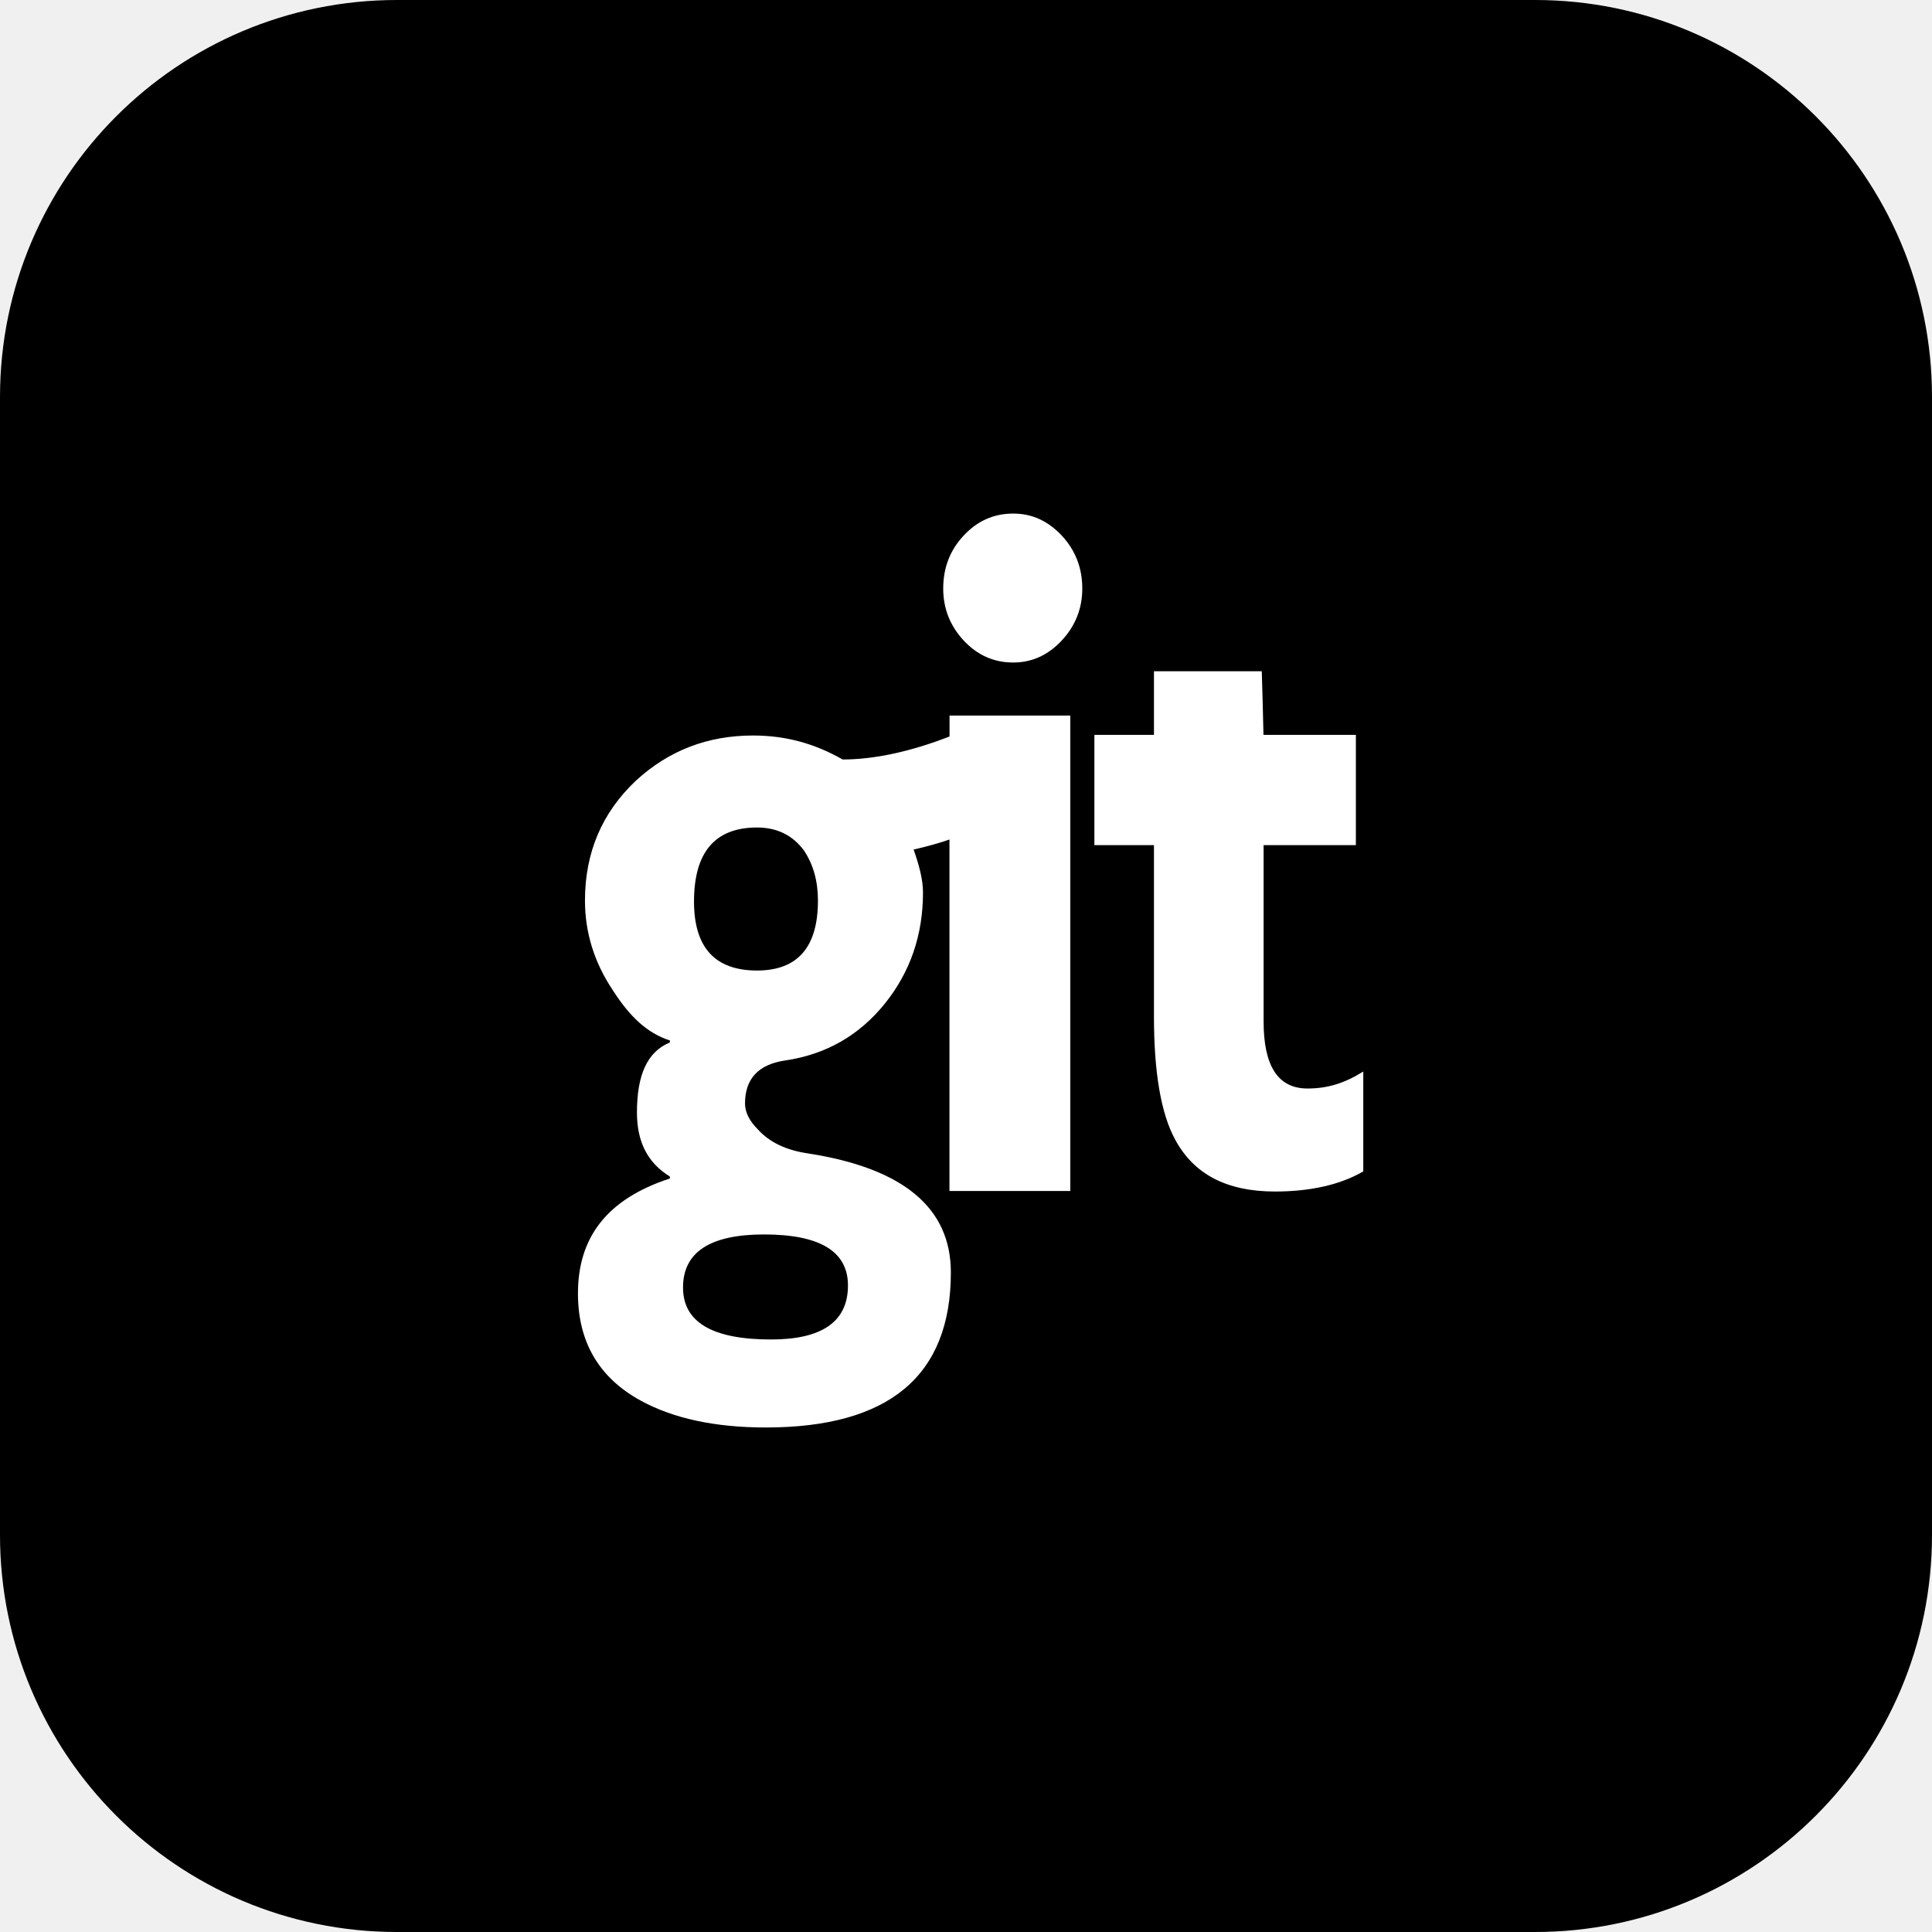
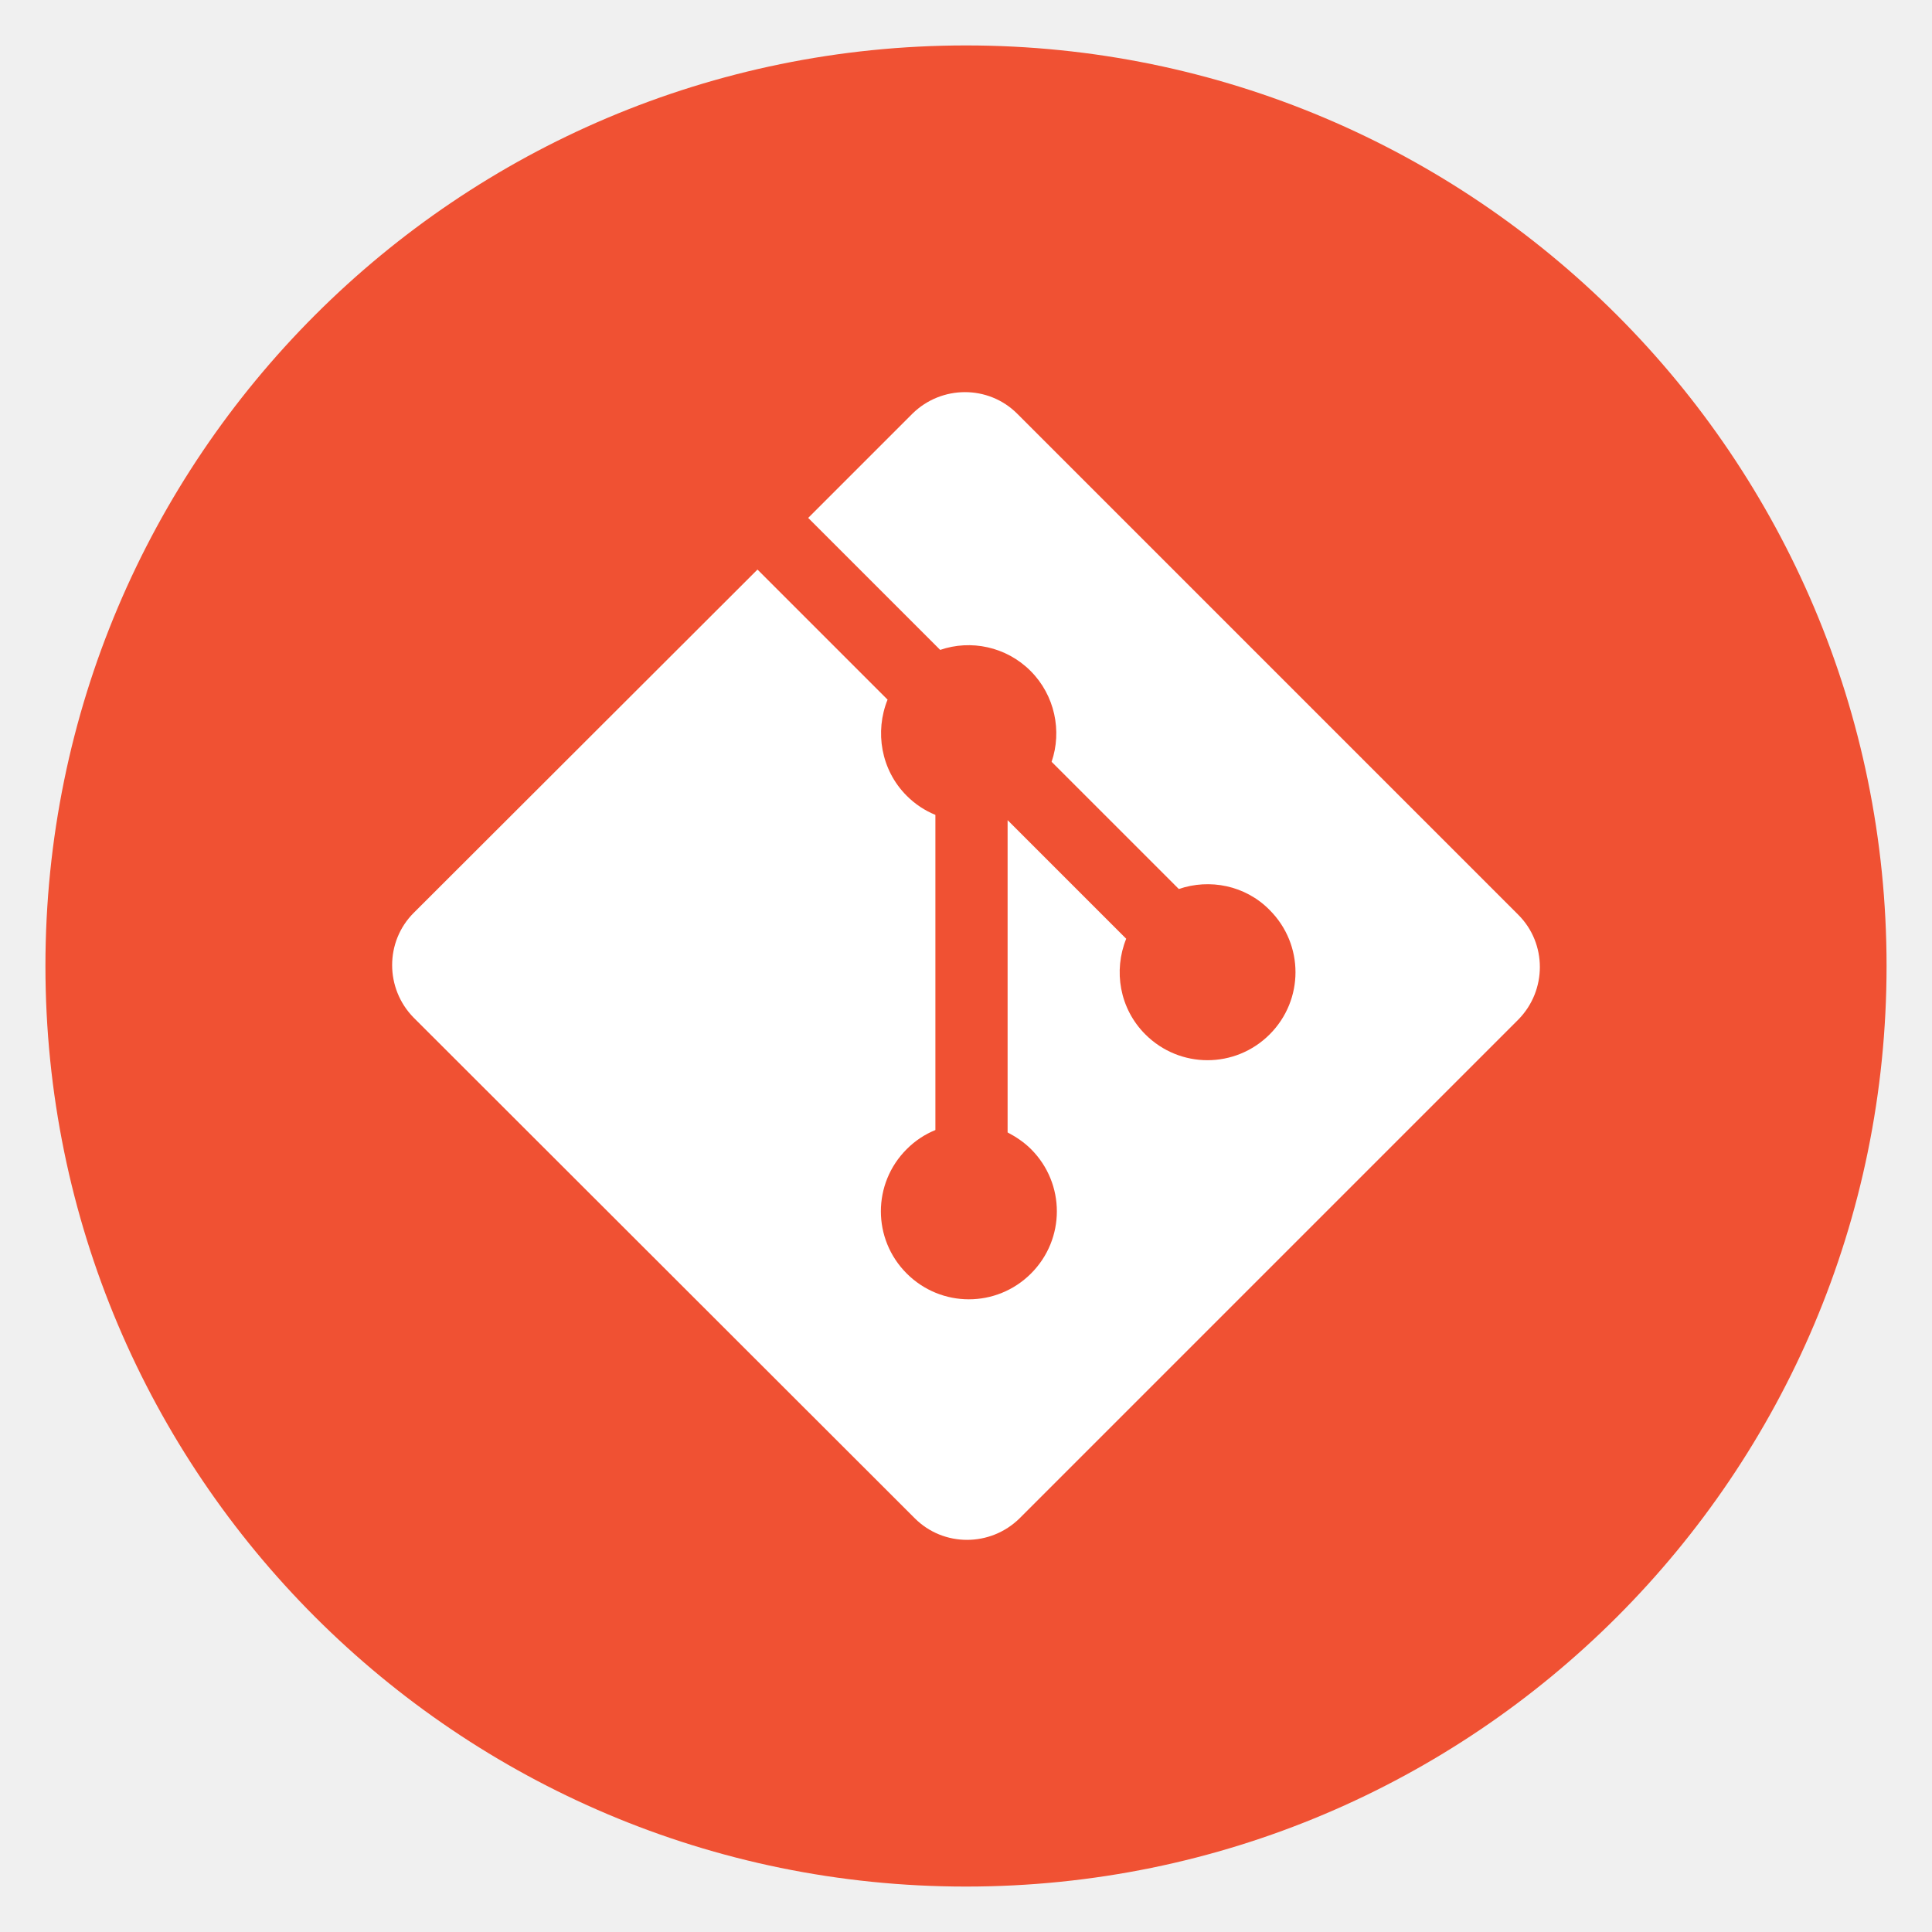
- <svg xmlns="http://www.w3.org/2000/svg" width="73px" height="73px" viewBox="0 0 73 73" version="1.1">
-   <defs />
-   <g id="team-collaboration/version-control/git" stroke="none" stroke-width="1" fill="none" fill-rule="evenodd">
-     <g id="container" transform="translate(2, 2)" fill="#000000" fill-rule="nonzero" stroke="#000000" stroke-width="2">
-       <rect id="mask" x="-1" y="-1" width="71" height="71" rx="14" />
-     </g>
-     <g id="git-logo" transform="translate(21, 19)" fill-rule="nonzero">
-       <path d="M19.439,26.002 L14.875,26.002 L14.875,12.72 C14.542,12.837 14.114,12.964 13.521,13.1 C13.722,13.678 13.875,14.22 13.875,14.724 C13.875,16.337 13.388,17.741 12.421,18.937 C11.45,20.133 10.197,20.846 8.662,21.07 C7.654,21.22 7.15,21.763 7.15,22.696 C7.15,23.022 7.311,23.35 7.639,23.678 C8.069,24.154 8.695,24.459 9.527,24.581 C13.13,25.139 14.928,26.635 14.928,29.079 C14.928,32.985 12.594,34.937 7.933,34.937 C6.021,34.937 4.434,34.595 3.202,33.918 C1.64,33.061 0.838,31.712 0.838,29.874 C0.838,27.76 1.927,26.308 4.311,25.529 L4.311,25.455 C3.45,24.925 3.067,24.119 3.067,23.036 C3.067,21.625 3.45,20.743 4.311,20.389 L4.311,20.313 C3.45,20.037 2.791,19.407 2.161,18.425 C1.452,17.366 1.103,16.236 1.103,15.026 C1.103,13.211 1.748,11.701 3.034,10.491 C4.268,9.358 5.739,8.791 7.453,8.791 C8.685,8.791 9.78,9.092 10.838,9.697 C12.022,9.697 13.399,9.404 14.878,8.828 L14.878,8.037 L19.441,8.037 L19.441,26.002 L19.439,26.002 Z" id="Path" fill="#FFFFFF" />
-       <path d="M19.117,5.202 C18.599,5.756 17.99,6.033 17.285,6.033 C16.553,6.033 15.93,5.756 15.413,5.202 C14.898,4.648 14.639,3.992 14.639,3.237 C14.639,2.457 14.895,1.788 15.413,1.235 C15.93,0.68 16.554,0.405 17.285,0.405 C17.987,0.405 18.597,0.68 19.117,1.235 C19.633,1.789 19.894,2.459 19.894,3.237 C19.894,3.992 19.633,4.648 19.117,5.202 Z" id="Path" fill="#FFFFFF" />
-       <path d="M30.507,25.262 C29.643,25.77 28.49,26.021 27.18,26.021 C25.342,26.021 24.103,25.364 23.399,24.052 C22.868,23.073 22.602,21.523 22.602,19.407 L22.602,12.934 L20.351,12.934 L20.351,8.768 L22.602,8.768 L22.602,6.363 L26.676,6.363 C26.697,6.957 26.727,8.219 26.74,8.768 L30.231,8.768 L30.231,12.934 L26.745,12.934 L26.745,19.597 C26.745,21.284 27.291,22.129 28.403,22.129 C29.183,22.129 29.822,21.918 30.511,21.487 L30.511,25.263 L30.507,25.263 L30.507,25.262 Z" id="Path" fill="#FFFFFF" />
-       <path d="M7.603,12.267 C6.017,12.267 5.223,13.2 5.223,15.064 C5.223,16.802 6.017,17.671 7.603,17.671 C9.14,17.671 9.906,16.787 9.906,15.026 C9.906,14.293 9.73,13.665 9.378,13.137 C8.949,12.558 8.359,12.267 7.603,12.267 Z" id="Shape" fill="#000000" />
-       <path d="M4.808,29.65 C4.808,30.956 5.915,31.612 8.132,31.612 C10.071,31.612 11.04,30.931 11.04,29.571 C11.04,28.286 9.983,27.643 7.866,27.643 C5.827,27.646 4.807,28.312 4.808,29.65 Z" id="Shape" fill="#000000" />
-     </g>
+ <svg xmlns="http://www.w3.org/2000/svg" version="1.1" id="Layer_1" x="0px" y="0px" viewBox="-424.5 -21.5 404 404" style="enable-background:new -424.5 -21.5 404 404;" xml:space="preserve">
+   <style type="text/css">
+ 	.st0{fill:#F05133;}
+ 	.st1{fill:#FFFFFF;}
+ </style>
+   <circle class="st0" cx="-222.5" cy="180.5" r="192.5" />
+   <g>
+     <path class="st1" d="M-107,169.8L-211.8,65c-6-6-15.8-6-21.9,0l-21.8,21.8l27.6,27.6c6.4-2.2,13.8-0.7,18.9,4.4   c5.1,5.1,6.6,12.6,4.4,19l26.6,26.6c6.4-2.2,13.9-0.8,19,4.4c7.2,7.2,7.2,18.8,0,26c-7.2,7.2-18.8,7.2-26,0c-5.4-5.4-6.7-13.3-4-20   l-24.8-24.8v65.3c1.7,0.9,3.4,2,4.9,3.5c7.2,7.2,7.2,18.8,0,26c-7.2,7.2-18.8,7.2-26,0c-7.2-7.2-7.2-18.8,0-26c1.8-1.8,3.8-3.1,6-4   v-65.9c-2.2-0.9-4.2-2.2-6-4c-5.4-5.4-6.7-13.4-4-20.1l-27.2-27.2l-71.9,71.8c-6,6-6,15.8,0,21.9L-233.2,296c6,6,15.8,6,21.9,0   L-107,191.7C-101,185.6-101,175.8-107,169.8z" />
  </g>
</svg>
